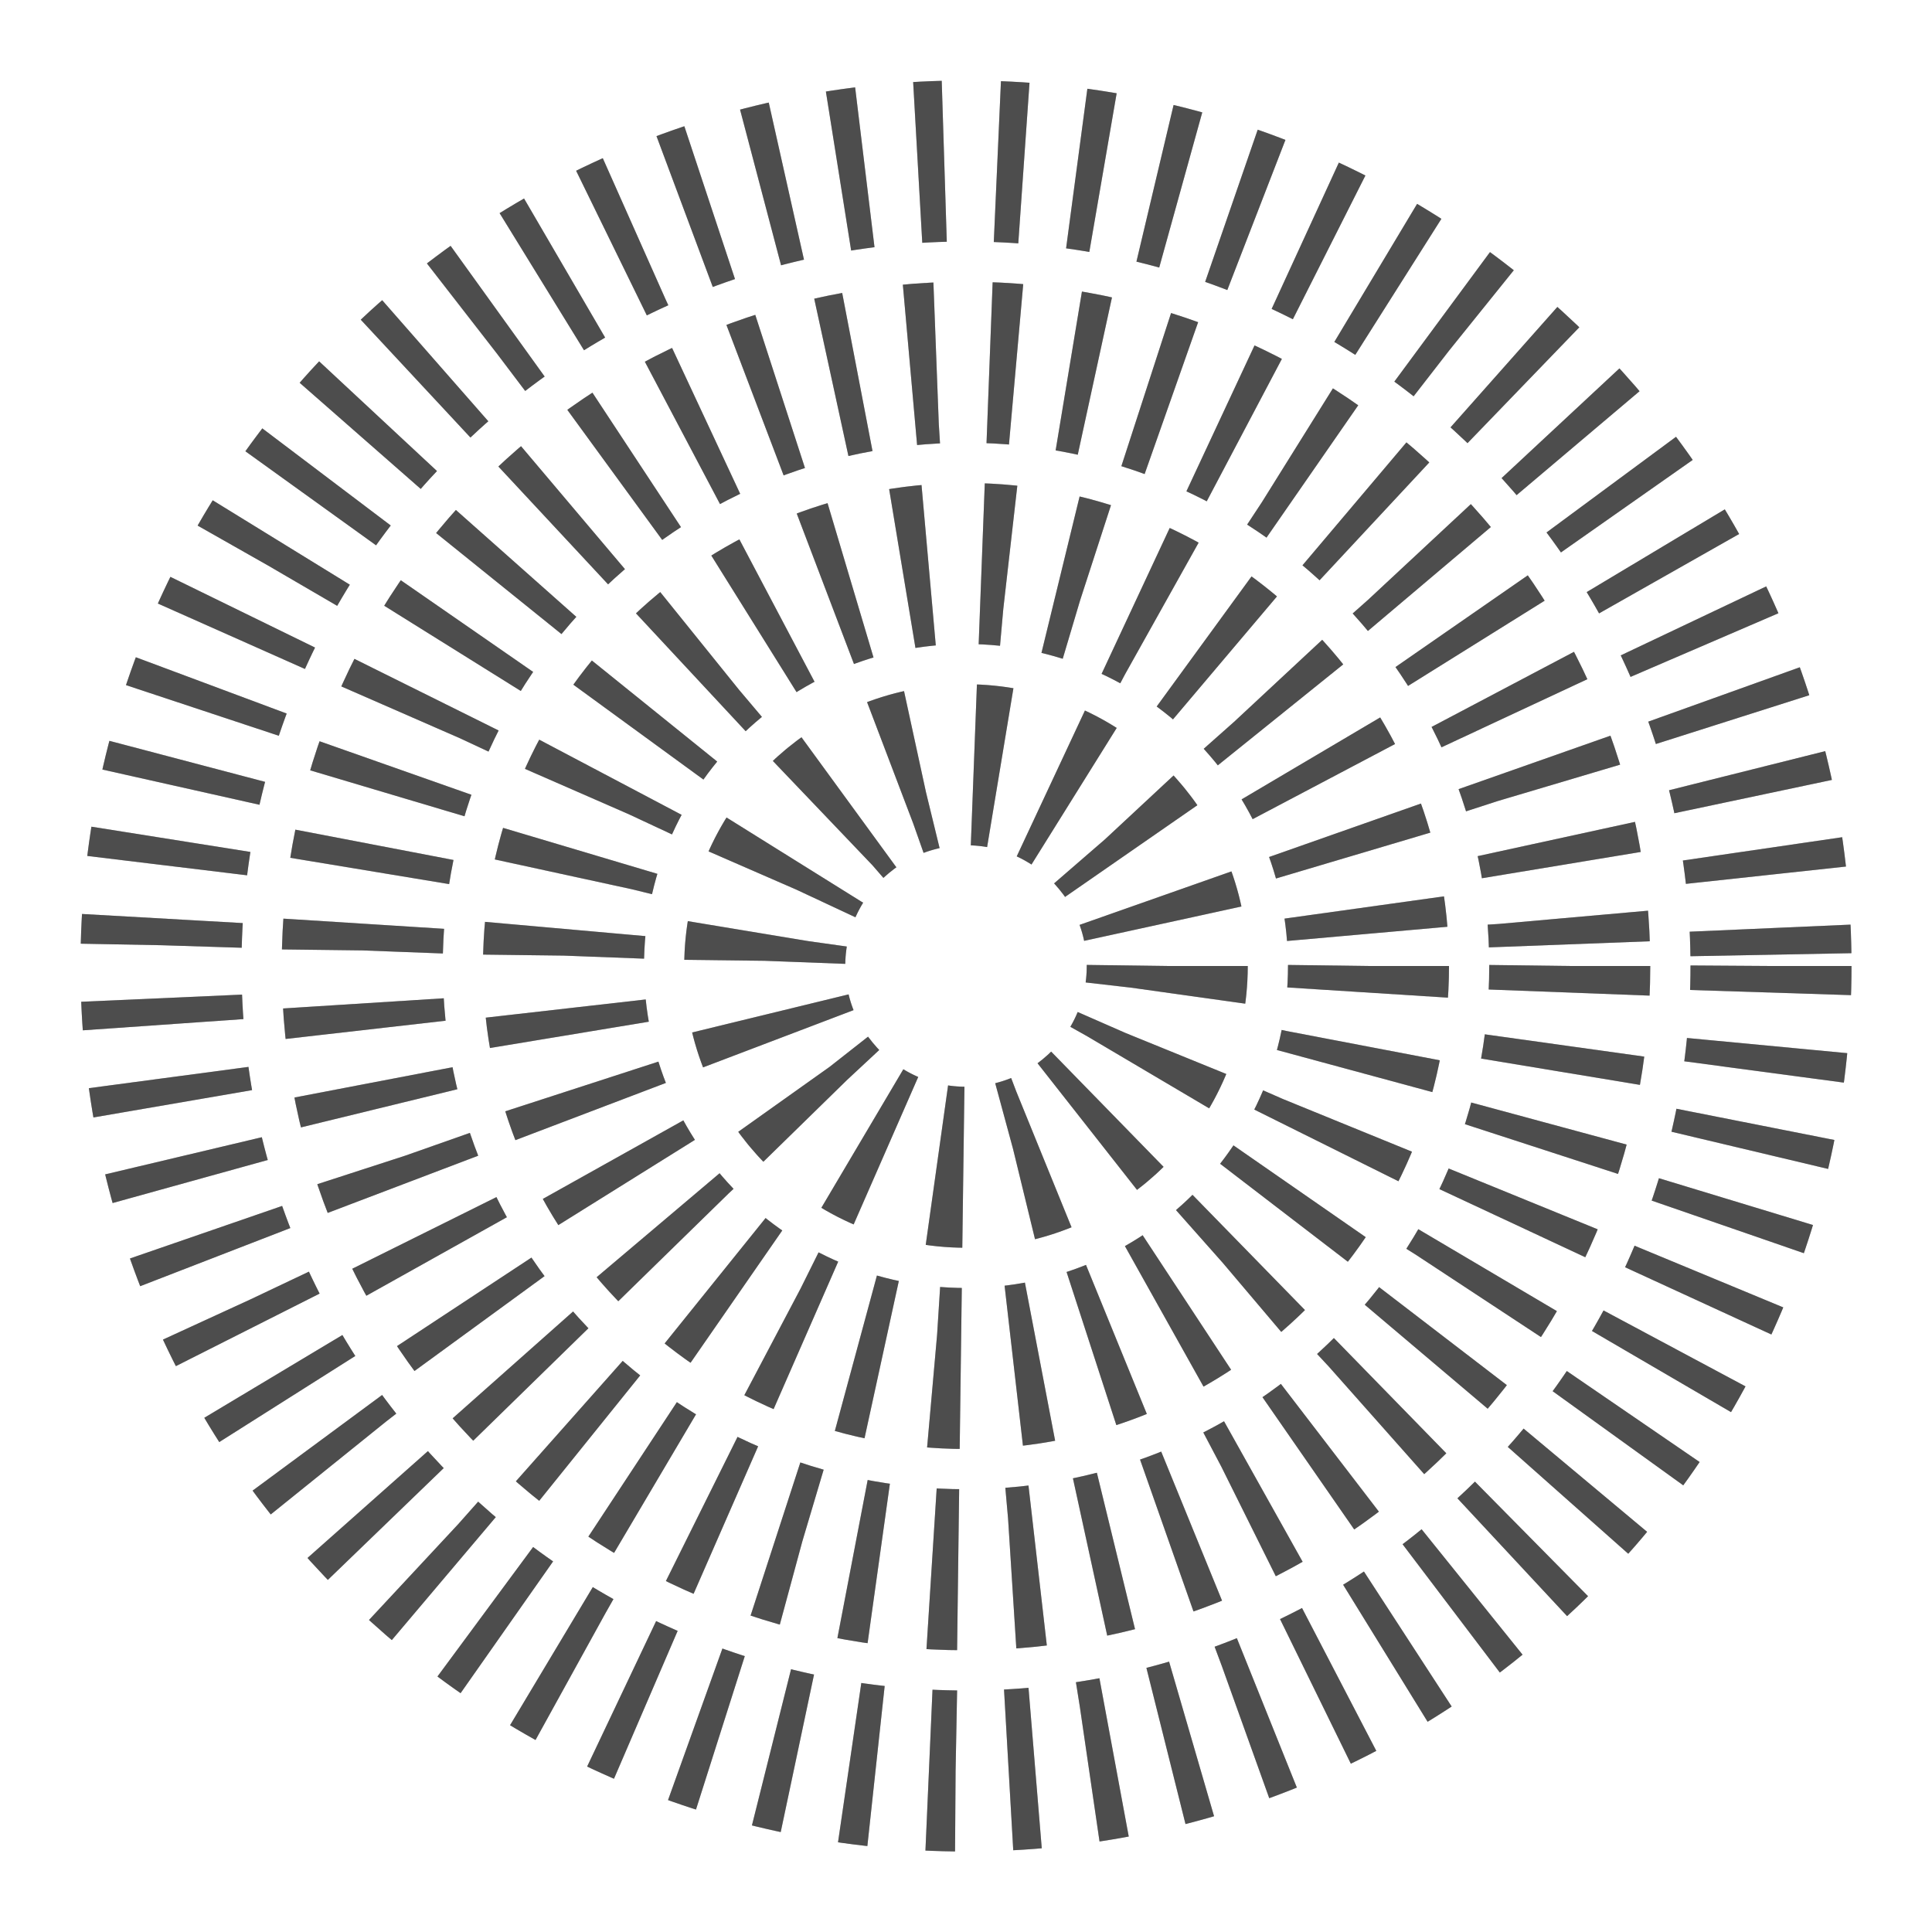
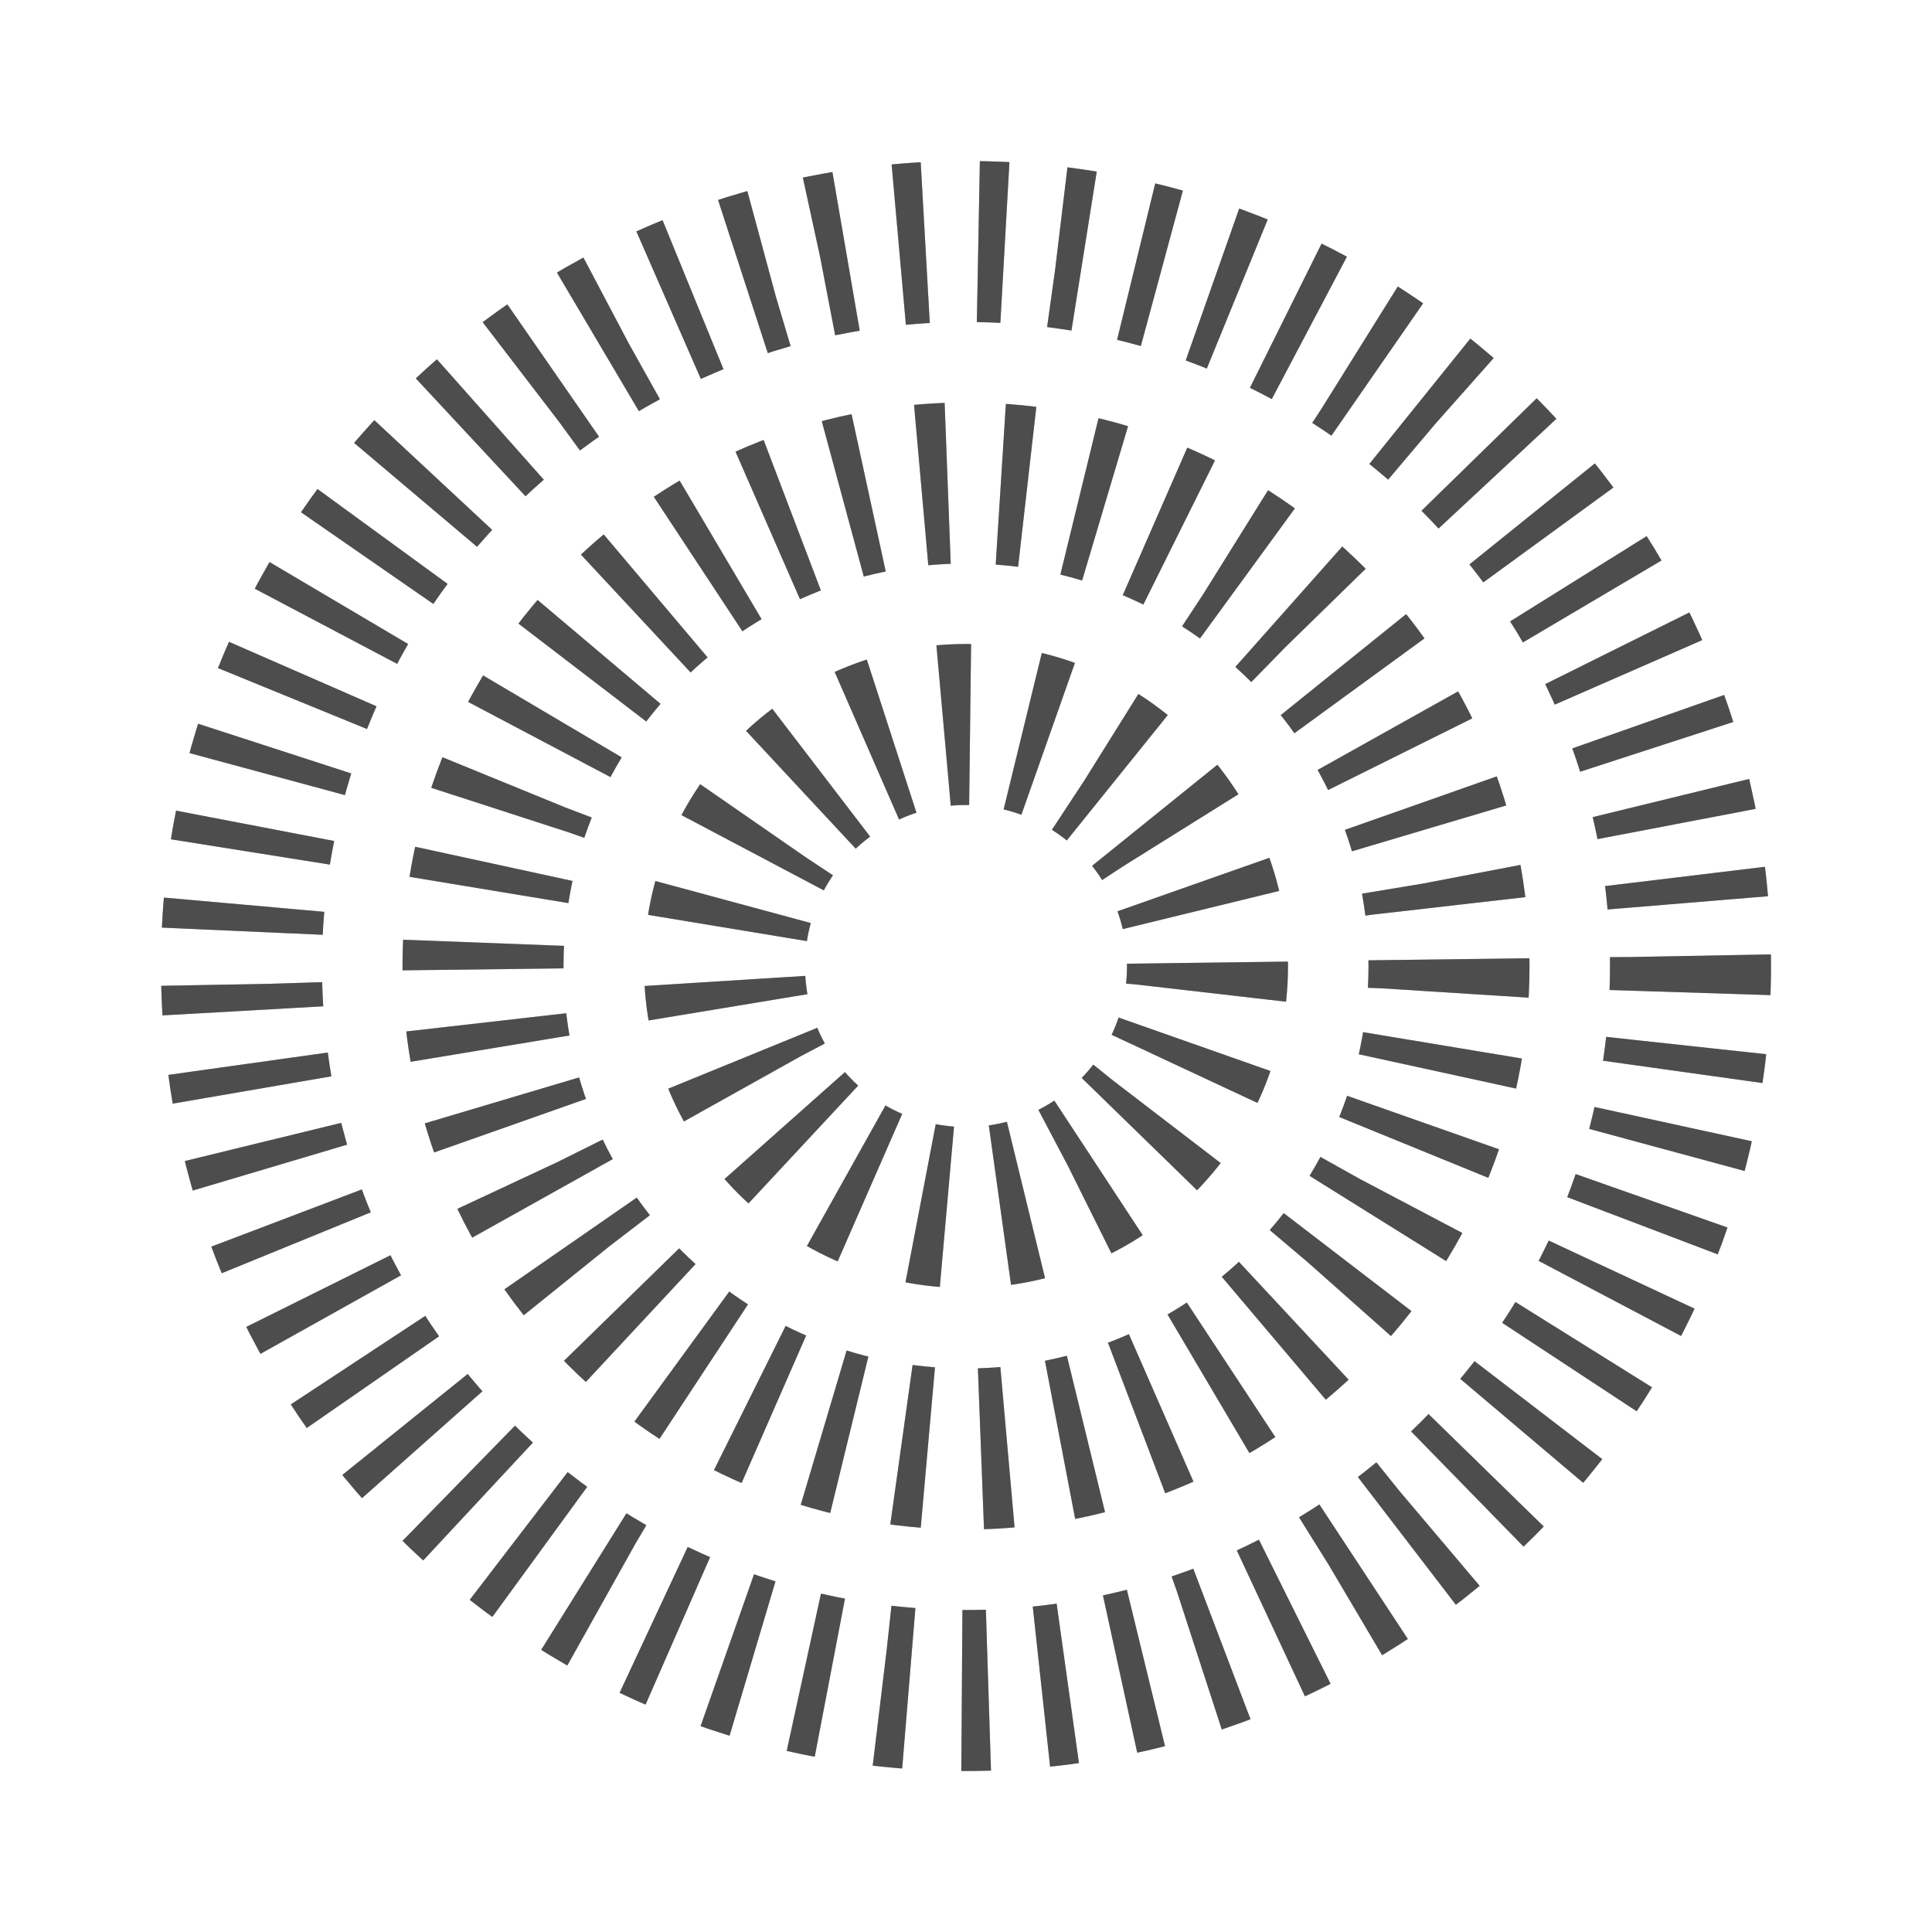
<svg xmlns="http://www.w3.org/2000/svg" viewBox="0 0 24 24" fill="none" stroke="currentColor">
  <style>
        circle {
            stroke-width: 2;
            stroke-dasharray: 0.33 0.66;
            opacity: 0.33;
            transform-origin: 50% 50%;
            animation: spin 1.6s linear infinite;
        }
-         .zeta { animation-duration: 2s; }
-         .iota { animation-duration: 3s; }
+         .zeta { animation-duration: 3.2s; }
+         .iota { animation-duration: 4.8s; }
        @keyframes spin {
            from { transform: rotate(-90deg); }
            to { transform: rotate(270deg); }
        }
    </style>
-   <circle class="beta" cx="12" cy="12" r="10" pathLength="2" />
-   <circle class="zeta" cx="12" cy="12" r="10" pathLength="2" />
-   <circle class="iota" cx="12" cy="12" r="10" pathLength="2" />
-   <circle class="beta" cx="12" cy="12" r="7.5" pathLength="2" />
-   <circle class="zeta" cx="12" cy="12" r="7.5" pathLength="2" />
-   <circle class="iota" cx="12" cy="12" r="7.5" pathLength="2" />
-   <circle class="beta" cx="12" cy="12" r="5" pathLength="2" />
-   <circle class="zeta" cx="12" cy="12" r="5" pathLength="2" />
-   <circle class="iota" cx="12" cy="12" r="5" pathLength="2" />
-   <circle class="beta" cx="12" cy="12" r="2.5" pathLength="2" />
-   <circle class="zeta" cx="12" cy="12" r="2.5" pathLength="2" />
-   <circle class="iota" cx="12" cy="12" r="2.5" pathLength="2" />
+   <circle class="beta" cx="12" cy="12" r="9" pathLength="2" />
+   <circle class="beta" cx="12" cy="12" r="6" pathLength="2" />
+   <circle class="beta" cx="12" cy="12" r="3" pathLength="2" />
+   <circle class="zeta" cx="12" cy="12" r="9" pathLength="2" />
+   <circle class="zeta" cx="12" cy="12" r="6" pathLength="2" />
+   <circle class="zeta" cx="12" cy="12" r="3" pathLength="2" />
+   <circle class="iota" cx="12" cy="12" r="9" pathLength="2" />
+   <circle class="iota" cx="12" cy="12" r="6" pathLength="2" />
+   <circle class="iota" cx="12" cy="12" r="3" pathLength="2" />
</svg>
